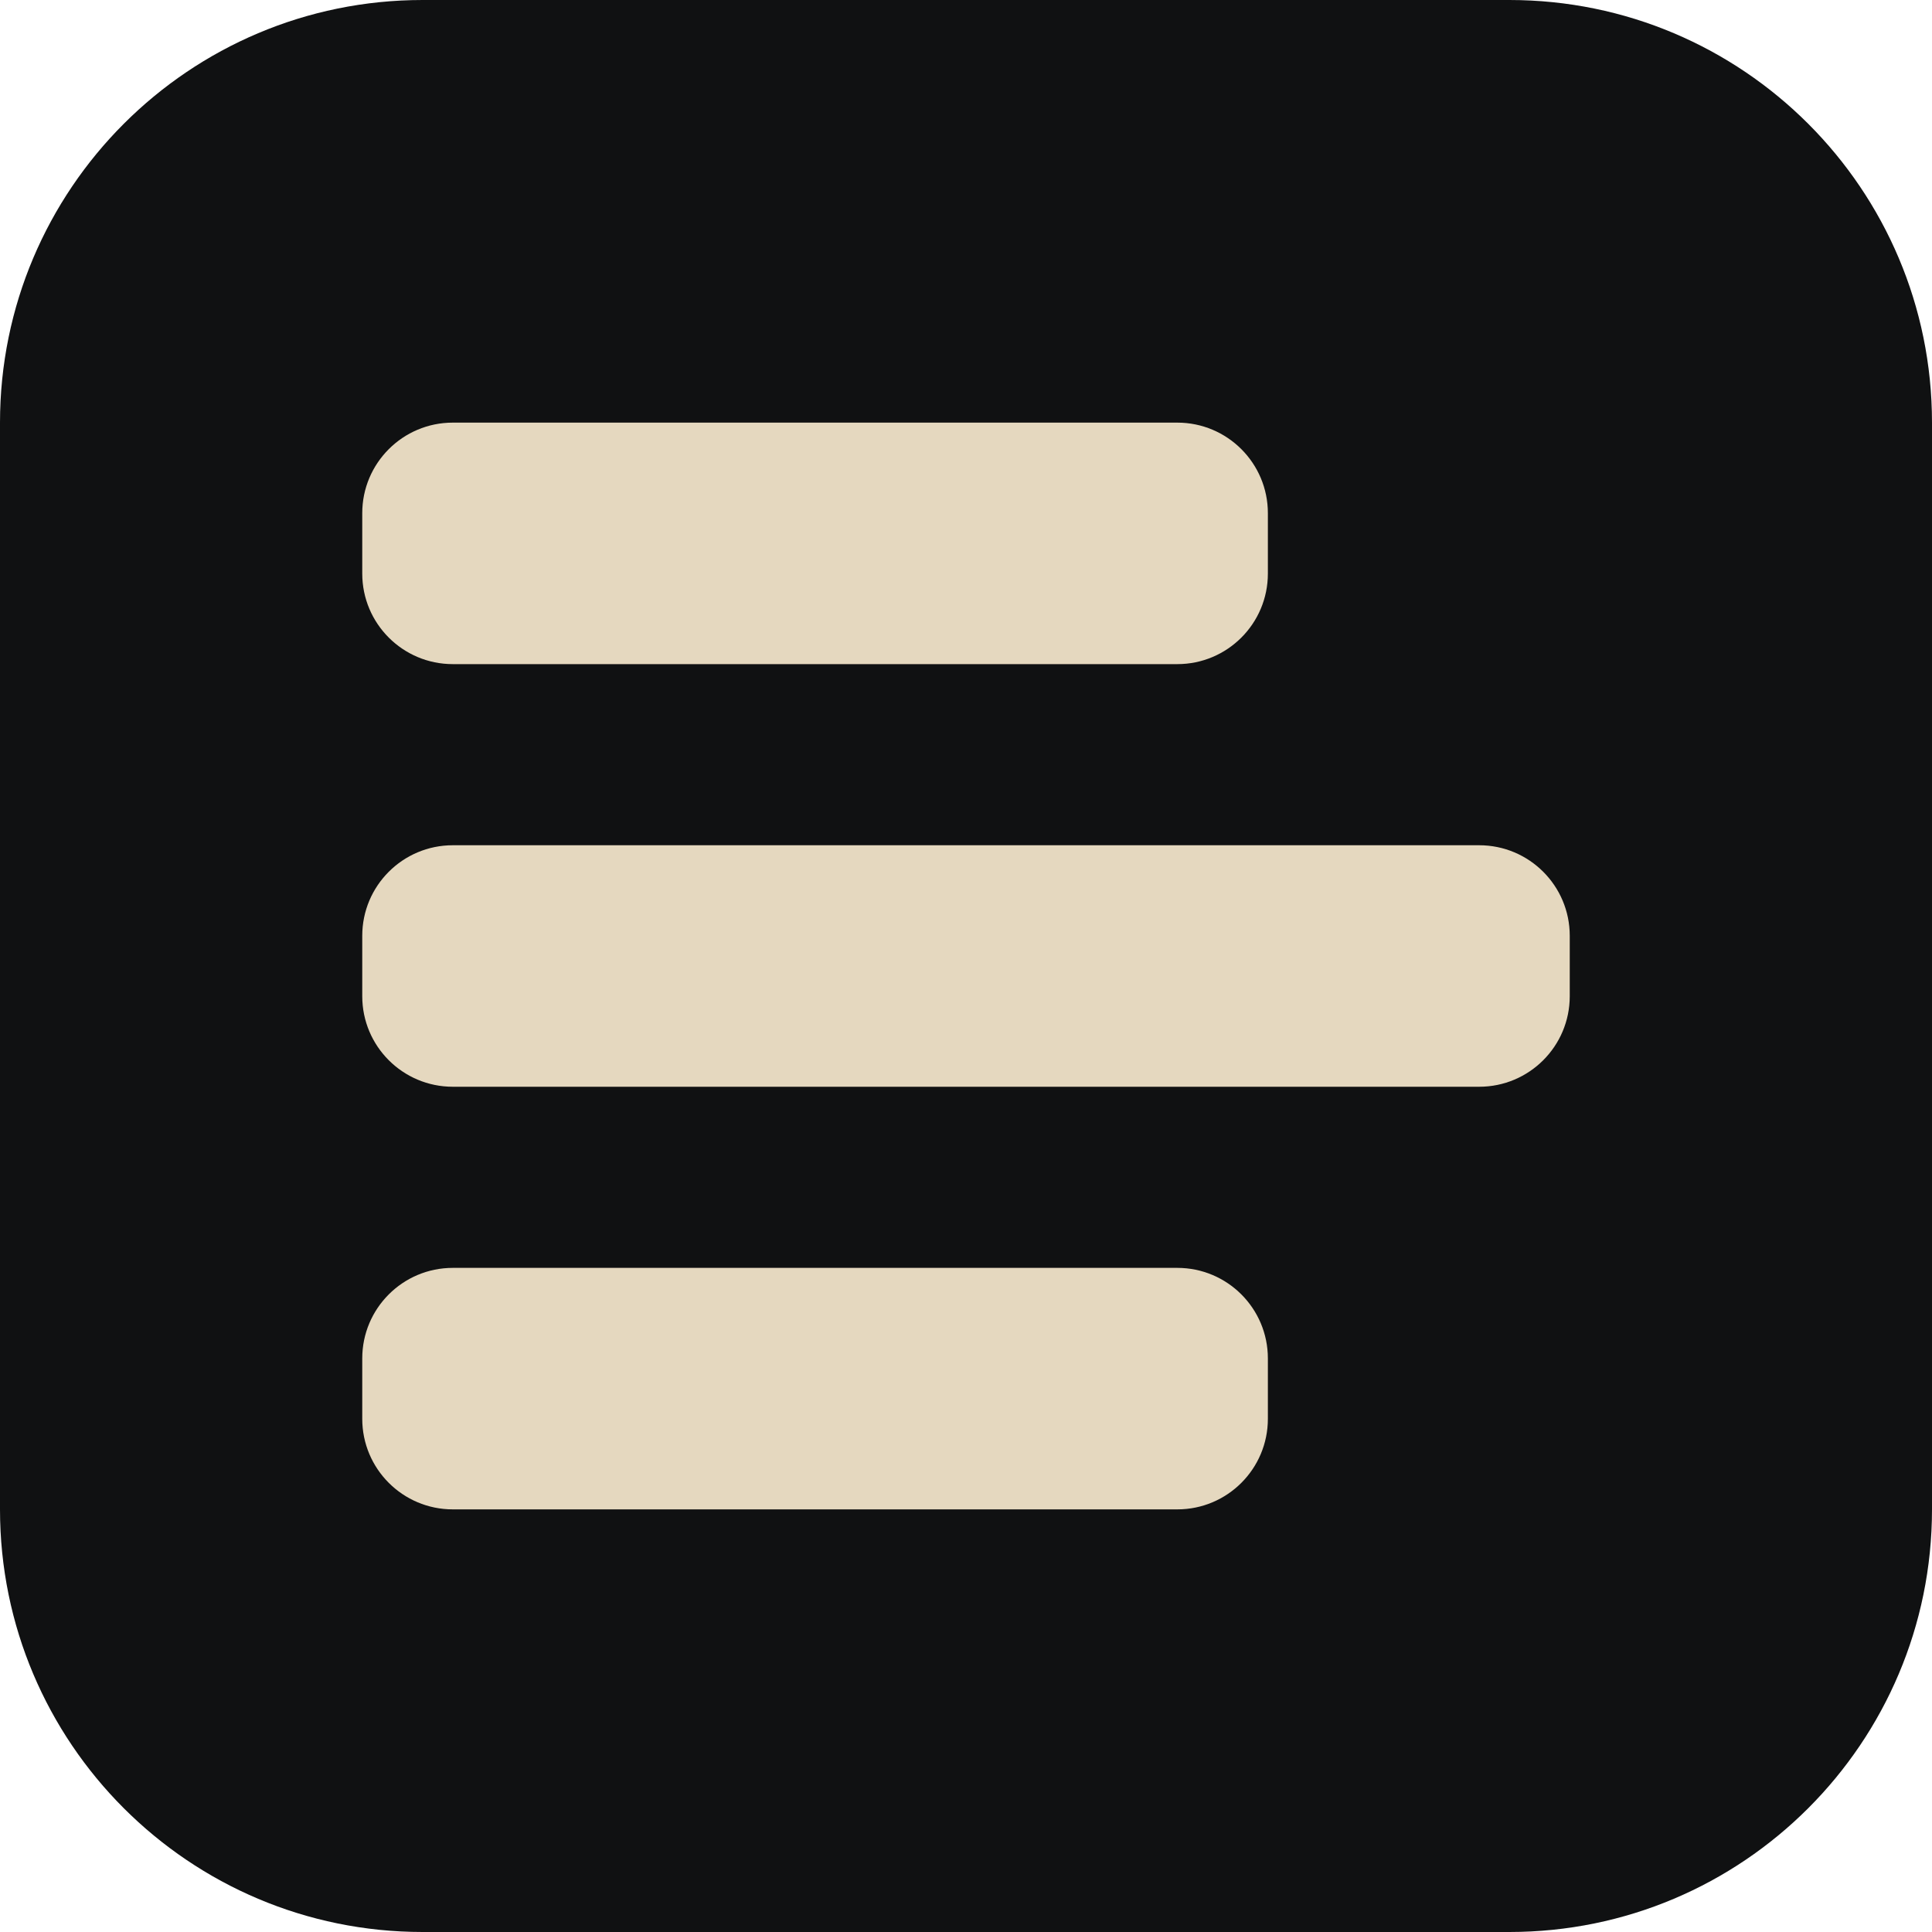
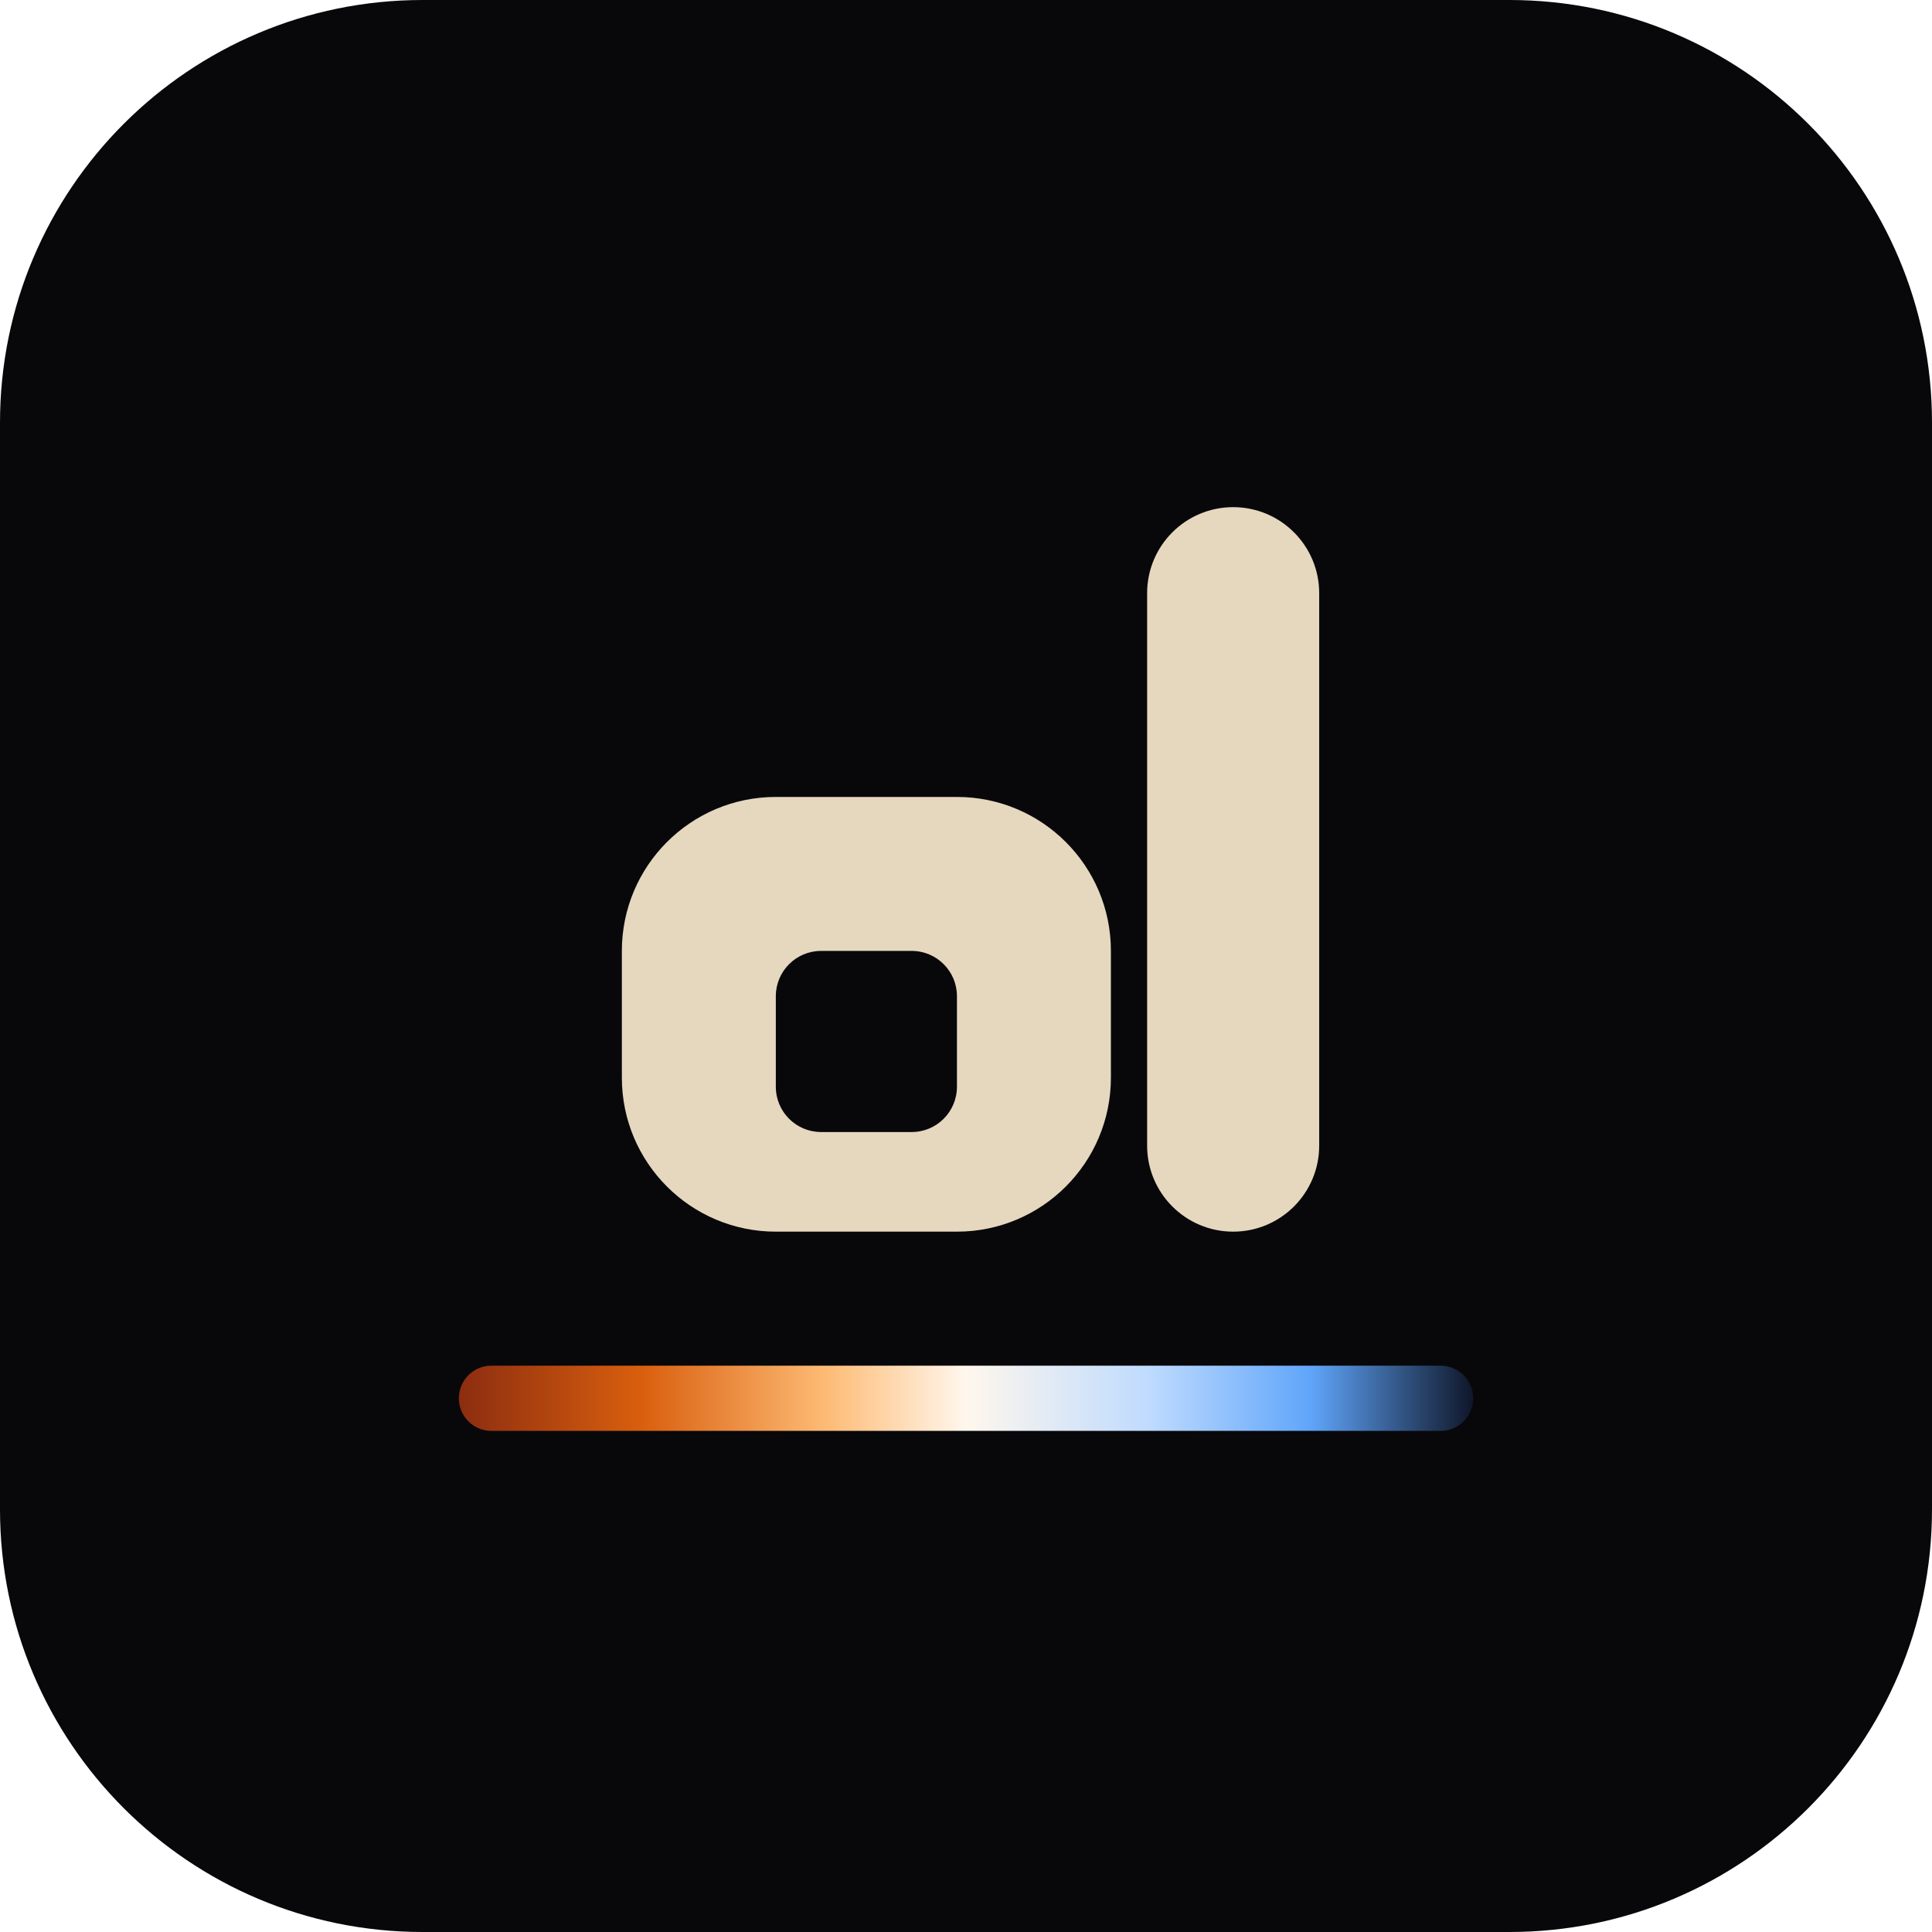
<svg xmlns="http://www.w3.org/2000/svg" width="32" height="32" viewBox="0 0 32 32" fill="none">
-   <rect width="32" height="32" rx="7" fill="#101112" />
-   <g fill="#E5D8BF">
-     <rect x="6" y="7" width="15" height="4" rx="1.5" />
-     <rect x="6" y="14" width="20" height="4" rx="1.5" />
-     <rect x="6" y="21" width="15" height="4" rx="1.5" />
+   <defs>
+     <linearGradient id="hg" x1="0" y1="0" x2="1" y2="0">
+       <stop offset="0" stop-color="#8c2d10" />
+       <stop offset="0.18" stop-color="#d95f0e" />
+       <stop offset="0.36" stop-color="#fdba74" />
+       <stop offset="0.5" stop-color="#fff7ed" />
+       <stop offset="0.68" stop-color="#bfdbfe" />
+       <stop offset="0.84" stop-color="#60a5fa" />
+       <stop offset="1" stop-color="#0f172a" />
+     </linearGradient>
+   </defs>
+   <rect width="32" height="32" rx="7" fill="#08080b" />
+   <g transform="translate(2.8,0.6) scale(0.3)">
+     <rect x="25" y="42" width="27" height="24" rx="8.5" fill="#E5D8BF" />
+     <rect x="33.5" y="50.5" width="10" height="10" rx="2.5" fill="#08080b" />
+     <rect x="54" y="26" width="9.5" height="40" rx="4.75" fill="#E5D8BF" />
+     <rect x="16" y="73.4" width="56" height="3.6" rx="1.8" fill="url(#hg)" />
  </g>
</svg>
